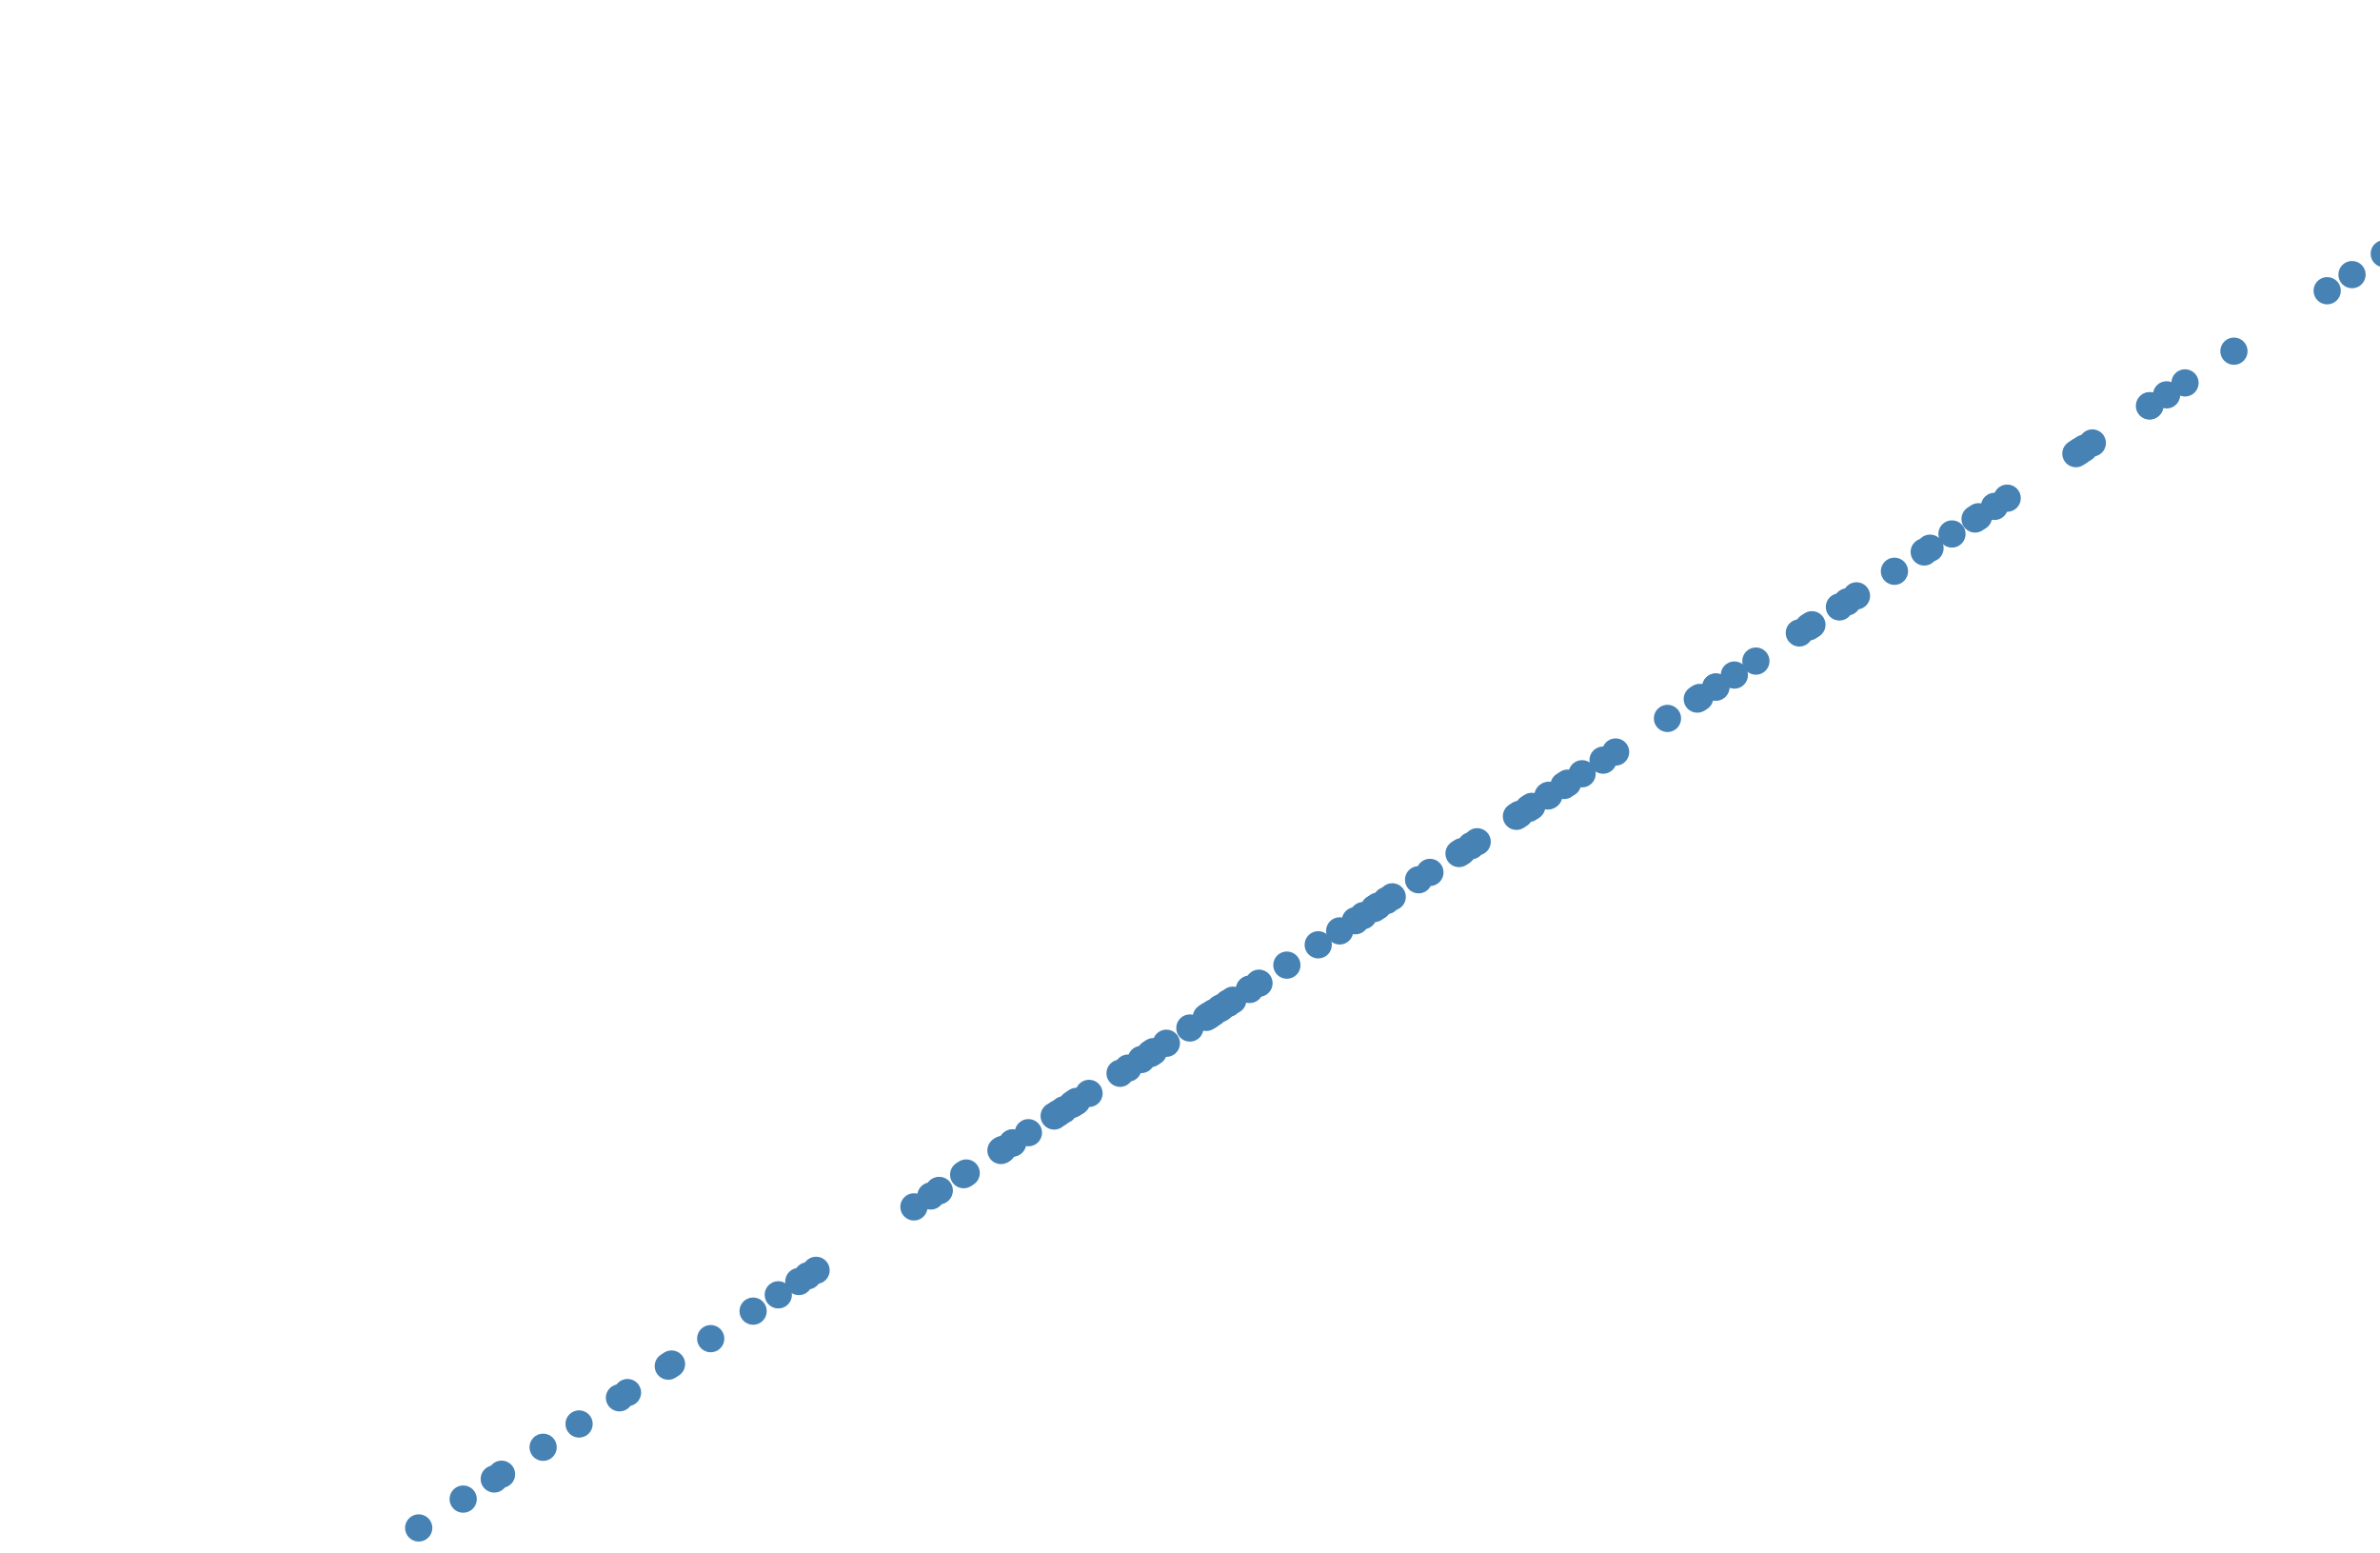
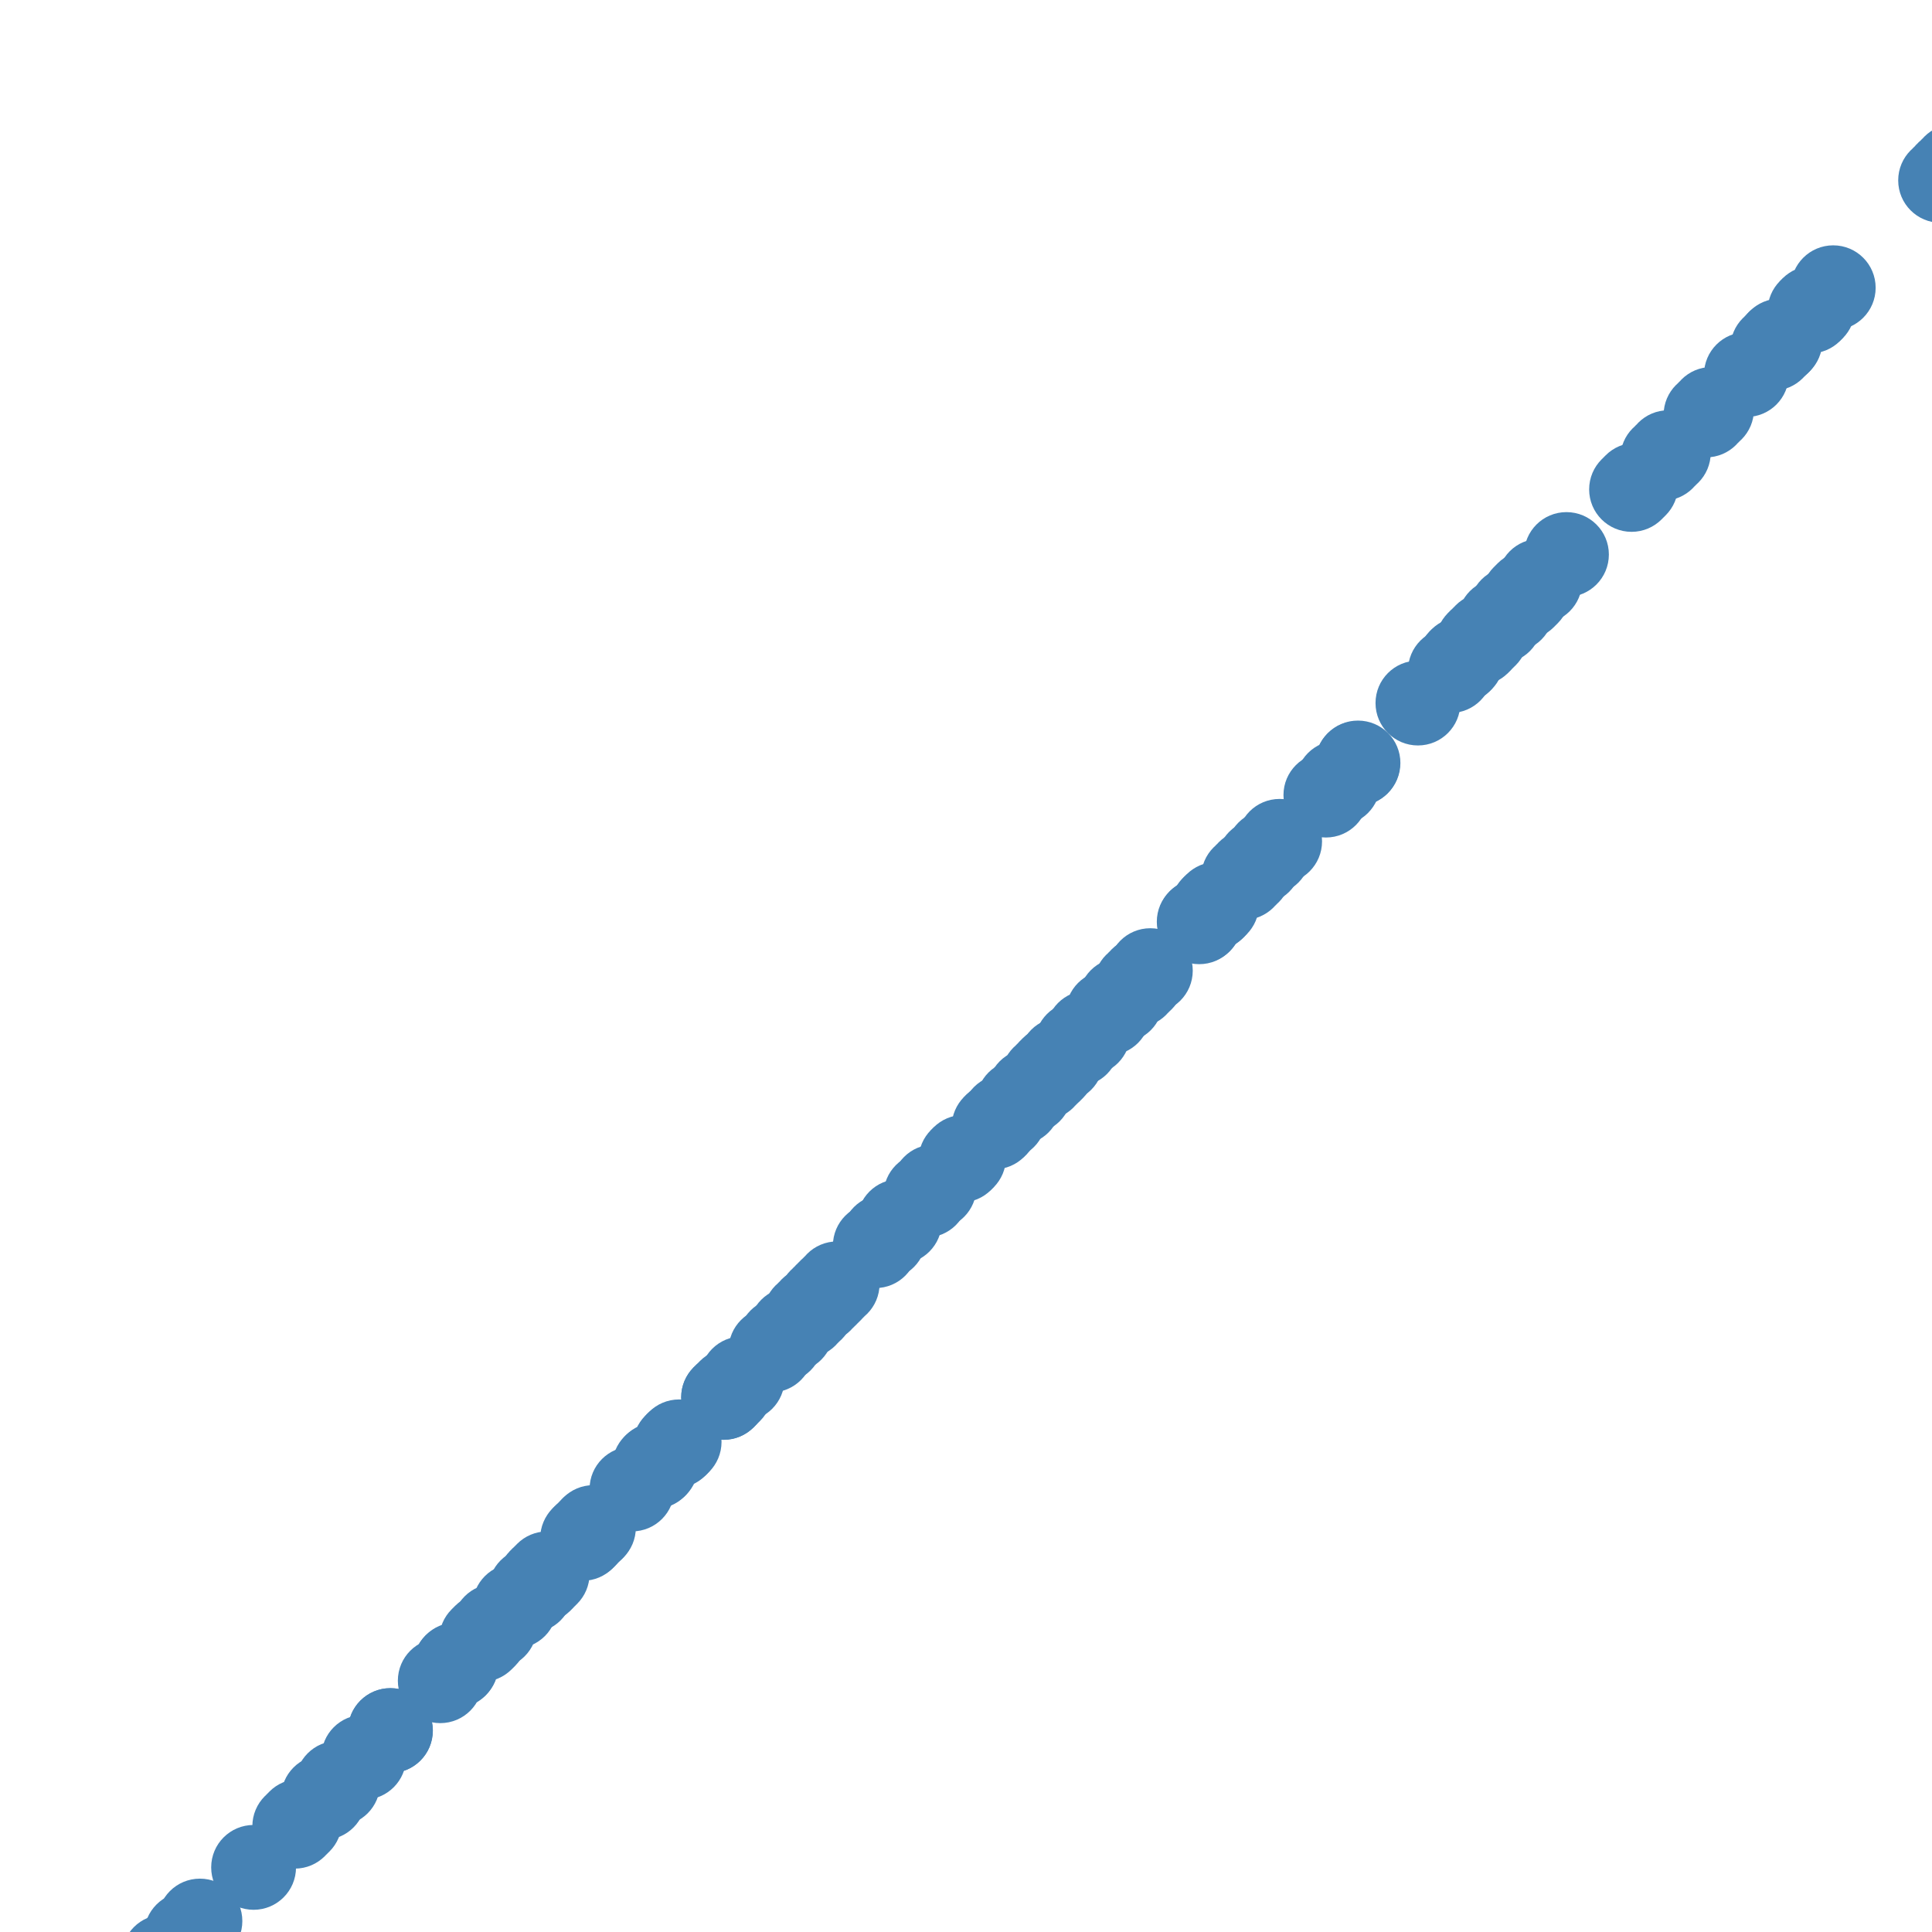
<svg xmlns="http://www.w3.org/2000/svg">
-   <g transform="translate(40,20)">
-     <circle cx="417.792" cy="79.209" r="3" style="fill: steelblue;" />
-     <circle cx="265.135" cy="178.153" r="3" style="fill: steelblue;" />
-     <circle cx="346.428" cy="125.464" r="3" style="fill: steelblue;" />
-     <circle cx="231.304" cy="200.081" r="3" style="fill: steelblue;" />
-     <circle cx="433.146" cy="69.257" r="3" style="fill: steelblue;" />
-     <circle cx="293.734" cy="159.617" r="3" style="fill: steelblue;" />
-     <circle cx="326.969" cy="138.076" r="3" style="fill: steelblue;" />
-     <circle cx="384.753" cy="100.623" r="3" style="fill: steelblue;" />
-     <circle cx="401.732" cy="89.618" r="3" style="fill: steelblue;" />
-     <circle cx="472.157" cy="43.972" r="3" style="fill: steelblue;" />
-     <circle cx="486.891" cy="34.423" r="3" style="fill: steelblue;" />
-     <circle cx="341.686" cy="128.537" r="3" style="fill: steelblue;" />
-     <circle cx="296.414" cy="157.88" r="3" style="fill: steelblue;" />
-     <circle cx="398.946" cy="91.424" r="3" style="fill: steelblue;" />
-     <circle cx="395.423" cy="93.707" r="3" style="fill: steelblue;" />
-     <circle cx="530.395" cy="6.225" r="3" style="fill: steelblue;" />
-     <circle cx="416.855" cy="79.816" r="3" style="fill: steelblue;" />
-     <circle cx="484.722" cy="35.828" r="3" style="fill: steelblue;" />
-     <circle cx="228.373" cy="201.98" r="3" style="fill: steelblue;" />
-     <circle cx="389.582" cy="97.493" r="3" style="fill: steelblue;" />
-     <circle cx="199.668" cy="220.585" r="3" style="fill: steelblue;" />
-     <circle cx="281.756" cy="167.381" r="3" style="fill: steelblue;" />
-     <circle cx="368.567" cy="111.114" r="3" style="fill: steelblue;" />
-     <circle cx="366.532" cy="112.433" r="3" style="fill: steelblue;" />
-     <circle cx="263.231" cy="179.387" r="3" style="fill: steelblue;" />
-     <circle cx="196.978" cy="222.329" r="3" style="fill: steelblue;" />
-     <circle cx="308.18" cy="150.254" r="3" style="fill: steelblue;" />
-     <circle cx="166.581" cy="242.031" r="3" style="fill: steelblue;" />
-     <circle cx="226.005" cy="203.516" r="3" style="fill: steelblue;" />
-     <circle cx="125.744" cy="268.499" r="3" style="fill: steelblue;" />
-     <circle cx="131.283" cy="264.909" r="3" style="fill: steelblue;" />
-     <circle cx="281.097" cy="167.807" r="3" style="fill: steelblue;" />
-     <circle cx="274.691" cy="171.96" r="3" style="fill: steelblue;" />
-     <circle cx="376.922" cy="105.699" r="3" style="fill: steelblue;" />
-     <circle cx="297.103" cy="157.433" r="3" style="fill: steelblue;" />
-     <circle cx="221.864" cy="206.199" r="3" style="fill: steelblue;" />
-     <circle cx="196.633" cy="222.553" r="3" style="fill: steelblue;" />
-     <circle cx="52.147" cy="316.201" r="3" style="fill: steelblue;" />
-     <circle cx="87.442" cy="293.324" r="3" style="fill: steelblue;" />
-     <circle cx="107.784" cy="280.14" r="3" style="fill: steelblue;" />
-     <circle cx="139.597" cy="259.52" r="3" style="fill: steelblue;" />
-     <circle cx="254.832" cy="184.831" r="3" style="fill: steelblue;" />
-     <circle cx="272.199" cy="173.574" r="3" style="fill: steelblue;" />
-     <circle cx="315.563" cy="145.469" r="3" style="fill: steelblue;" />
-     <circle cx="260.019" cy="181.469" r="3" style="fill: steelblue;" />
-     <circle cx="68.774" cy="305.424" r="3" style="fill: steelblue;" />
-     <circle cx="225.473" cy="203.86" r="3" style="fill: steelblue;" />
-     <circle cx="227.038" cy="202.846" r="3" style="fill: steelblue;" />
-     <circle cx="230.244" cy="200.768" r="3" style="fill: steelblue;" />
-     <circle cx="337.63" cy="131.166" r="3" style="fill: steelblue;" />
-     <circle cx="258.287" cy="182.592" r="3" style="fill: steelblue;" />
-     <circle cx="161.138" cy="245.559" r="3" style="fill: steelblue;" />
-     <circle cx="235.073" cy="197.638" r="3" style="fill: steelblue;" />
-     <circle cx="172.636" cy="238.106" r="3" style="fill: steelblue;" />
-     <circle cx="186.327" cy="229.233" r="3" style="fill: steelblue;" />
-     <circle cx="213.841" cy="211.399" r="3" style="fill: steelblue;" />
-     <circle cx="172.079" cy="238.467" r="3" style="fill: steelblue;" />
-     <circle cx="230.306" cy="200.727" r="3" style="fill: steelblue;" />
-     <circle cx="333.532" cy="133.822" r="3" style="fill: steelblue;" />
-     <circle cx="266.395" cy="177.336" r="3" style="fill: steelblue;" />
-     <circle cx="294.42" cy="159.172" r="3" style="fill: steelblue;" />
-     <circle cx="451.639" cy="57.271" r="3" style="fill: steelblue;" />
-     <circle cx="355.989" cy="119.266" r="3" style="fill: steelblue;" />
-     <circle cx="394.668" cy="94.197" r="3" style="fill: steelblue;" />
-     <circle cx="96.329" cy="287.564" r="3" style="fill: steelblue;" />
-     <circle cx="285.093" cy="165.218" r="3" style="fill: steelblue;" />
-     <circle cx="312.797" cy="147.261" r="3" style="fill: steelblue;" />
-     <circle cx="300.651" cy="155.134" r="3" style="fill: steelblue;" />
-     <circle cx="191.998" cy="225.557" r="3" style="fill: steelblue;" />
-     <circle cx="182.887" cy="231.462" r="3" style="fill: steelblue;" />
-     <circle cx="383.48" cy="101.448" r="3" style="fill: steelblue;" />
-     <circle cx="166.71" cy="241.947" r="3" style="fill: steelblue;" />
-     <circle cx="228.828" cy="201.686" r="3" style="fill: steelblue;" />
-     <circle cx="250.111" cy="187.891" r="3" style="fill: steelblue;" />
-     <circle cx="226.206" cy="203.385" r="3" style="fill: steelblue;" />
-     <circle cx="180.286" cy="233.148" r="3" style="fill: steelblue;" />
-     <circle cx="98.099" cy="286.417" r="3" style="fill: steelblue;" />
-     <circle cx="206.501" cy="216.157" r="3" style="fill: steelblue;" />
-     <circle cx="164.852" cy="243.152" r="3" style="fill: steelblue;" />
-     <circle cx="208.257" cy="215.019" r="3" style="fill: steelblue;" />
-     <circle cx="116.408" cy="274.55" r="3" style="fill: steelblue;" />
-     <circle cx="70.379" cy="304.384" r="3" style="fill: steelblue;" />
-     <circle cx="182.761" cy="231.544" r="3" style="fill: steelblue;" />
-     <circle cx="283.737" cy="166.096" r="3" style="fill: steelblue;" />
-     <circle cx="304.989" cy="152.322" r="3" style="fill: steelblue;" />
-     <circle cx="304.195" cy="152.837" r="3" style="fill: steelblue;" />
-     <circle cx="364.813" cy="113.547" r="3" style="fill: steelblue;" />
-     <circle cx="334.088" cy="133.462" r="3" style="fill: steelblue;" />
-     <circle cx="358.76" cy="117.47" r="3" style="fill: steelblue;" />
-     <circle cx="436.814" cy="66.88" r="3" style="fill: steelblue;" />
-     <circle cx="417.527" cy="79.381" r="3" style="fill: steelblue;" />
-     <circle cx="532" cy="5.185" r="3" style="fill: steelblue;" />
-     <circle cx="477.625" cy="40.428" r="3" style="fill: steelblue;" />
-     <circle cx="433.046" cy="69.322" r="3" style="fill: steelblue;" />
-     <circle cx="337.596" cy="131.188" r="3" style="fill: steelblue;" />
-     <circle cx="262.435" cy="179.904" r="3" style="fill: steelblue;" />
-     <circle cx="180.648" cy="232.914" r="3" style="fill: steelblue;" />
-     <circle cx="194.085" cy="224.204" r="3" style="fill: steelblue;" />
-     <circle cx="234.959" cy="197.712" r="3" style="fill: steelblue;" />
-     <circle cx="237.075" cy="196.34" r="3" style="fill: steelblue;" />
-     <circle cx="192.914" cy="224.963" r="3" style="fill: steelblue;" />
-     <circle cx="216.688" cy="209.554" r="3" style="fill: steelblue;" />
-     <circle cx="135.806" cy="261.978" r="3" style="fill: steelblue;" />
-     <circle cx="243.208" cy="192.365" r="3" style="fill: steelblue;" />
-     <circle cx="61.939" cy="309.854" r="3" style="fill: steelblue;" />
-     <circle cx="107.075" cy="280.6" r="3" style="fill: steelblue;" />
-     <circle cx="358.03" cy="117.944" r="3" style="fill: steelblue;" />
-     <circle cx="420.473" cy="77.471" r="3" style="fill: steelblue;" />
-     <circle cx="440.867" cy="64.253" r="3" style="fill: steelblue;" />
-     <circle cx="515.405" cy="15.941" r="3" style="fill: steelblue;" />
-     <circle cx="300.871" cy="154.991" r="3" style="fill: steelblue;" />
-     <circle cx="418.671" cy="78.639" r="3" style="fill: steelblue;" />
-     <circle cx="211.176" cy="213.126" r="3" style="fill: steelblue;" />
-     <circle cx="79.53" cy="298.452" r="3" style="fill: steelblue;" />
-     <circle cx="195.939" cy="223.002" r="3" style="fill: steelblue;" />
-     <circle cx="14.218" cy="340.785" r="3" style="fill: steelblue;" />
-     <circle cx="137.747" cy="260.719" r="3" style="fill: steelblue;" />
-     <circle cx="213.168" cy="211.835" r="3" style="fill: steelblue;" />
+   <g>
+     <circle cx="49.474" cy="50.526" r="2" style="fill: steelblue;" />
+     <circle cx="45.308" cy="54.692" r="2" style="fill: steelblue;" />
+     <circle cx="41.676" cy="58.324" r="2" style="fill: steelblue;" />
+     <circle cx="37.977" cy="62.023" r="2" style="fill: steelblue;" />
+     <circle cx="25.588" cy="74.412" r="2" style="fill: steelblue;" />
+     <circle cx="46.869" cy="53.131" r="2" style="fill: steelblue;" />
+     <circle cx="39.47" cy="60.53" r="2" style="fill: steelblue;" />
+     <circle cx="45.432" cy="54.568" r="2" style="fill: steelblue;" />
+     <circle cx="25.46" cy="74.54" r="2" style="fill: steelblue;" />
+     <circle cx="47.336" cy="52.664" r="2" style="fill: steelblue;" />
+     <circle cx="64.026" cy="35.974" r="2" style="fill: steelblue;" />
+     <circle cx="31.924" cy="68.076" r="2" style="fill: steelblue;" />
+     <circle cx="22.877" cy="77.123" r="2" style="fill: steelblue;" />
+     <circle cx="18.41" cy="81.59" r="2" style="fill: steelblue;" />
+     <circle cx="39.177" cy="60.823" r="2" style="fill: steelblue;" />
+     <circle cx="7.729" cy="92.271" r="2" style="fill: steelblue;" />
+     <circle cx="30.861" cy="69.139" r="2" style="fill: steelblue;" />
+     <circle cx="50.778" cy="49.222" r="2" style="fill: steelblue;" />
+     <circle cx="38.27" cy="61.73" r="2" style="fill: steelblue;" />
+     <circle cx="59.805" cy="40.195" r="2" style="fill: steelblue;" />
+     <circle cx="78.658" cy="21.342" r="2" style="fill: steelblue;" />
+     <circle cx="68.915" cy="31.085" r="2" style="fill: steelblue;" />
+     <circle cx="11.957" cy="88.043" r="2" style="fill: steelblue;" />
+     <circle cx="52.843" cy="47.157" r="2" style="fill: steelblue;" />
+     <circle cx="27.979" cy="72.021" r="2" style="fill: steelblue;" />
+     <circle cx="34.245" cy="65.755" r="2" style="fill: steelblue;" />
+     <circle cx="25.797" cy="74.203" r="2" style="fill: steelblue;" />
+     <circle cx="43.655" cy="56.345" r="2" style="fill: steelblue;" />
+     <circle cx="17.15" cy="82.85" r="2" style="fill: steelblue;" />
+     <circle cx="34.992" cy="65.008" r="2" style="fill: steelblue;" />
+     <circle cx="48.021" cy="51.979" r="2" style="fill: steelblue;" />
+     <circle cx="60.332" cy="39.668" r="2" style="fill: steelblue;" />
+     <circle cx="93.915" cy="6.085" r="2" style="fill: steelblue;" />
+     <circle cx="42.406" cy="57.594" r="2" style="fill: steelblue;" />
+     <circle cx="57.171" cy="42.829" r="2" style="fill: steelblue;" />
+     <circle cx="80.696" cy="19.304" r="2" style="fill: steelblue;" />
+     <circle cx="53.563" cy="46.437" r="2" style="fill: steelblue;" />
+     <circle cx="85.466" cy="14.534" r="2" style="fill: steelblue;" />
+     <circle cx="27.532" cy="72.468" r="2" style="fill: steelblue;" />
+     <circle cx="24.276" cy="75.724" r="2" style="fill: steelblue;" />
+     <circle cx="58.881" cy="41.119" r="2" style="fill: steelblue;" />
+     <circle cx="29.797" cy="70.203" r="2" style="fill: steelblue;" />
+     <circle cx="83.923" cy="16.077" r="2" style="fill: steelblue;" />
+     <circle cx="57.235" cy="42.765" r="2" style="fill: steelblue;" />
+     <circle cx="69.82" cy="30.18" r="2" style="fill: steelblue;" />
+     <circle cx="77.12" cy="22.88" r="2" style="fill: steelblue;" />
+     <circle cx="56.583" cy="43.417" r="2" style="fill: steelblue;" />
+     <circle cx="82.34" cy="17.66" r="2" style="fill: steelblue;" />
+     <circle cx="27.676" cy="72.324" r="2" style="fill: steelblue;" />
+     <circle cx="9.426" cy="90.574" r="2" style="fill: steelblue;" />
+     <circle cx="6.823" cy="93.177" r="2" style="fill: steelblue;" />
+     <circle cx="30.927" cy="69.073" r="2" style="fill: steelblue;" />
+     <circle cx="57.361" cy="42.639" r="2" style="fill: steelblue;" />
+     <circle cx="83.583" cy="16.417" r="2" style="fill: steelblue;" />
+     <circle cx="49.196" cy="50.804" r="2" style="fill: steelblue;" />
+     <circle cx="36.803" cy="63.197" r="2" style="fill: steelblue;" />
+     <circle cx="38.691" cy="61.309" r="2" style="fill: steelblue;" />
+     <circle cx="38.946" cy="61.054" r="2" style="fill: steelblue;" />
+     <circle cx="49.651" cy="50.349" r="2" style="fill: steelblue;" />
+     <circle cx="21.504" cy="78.496" r="2" style="fill: steelblue;" />
+     <circle cx="34.12" cy="65.88" r="2" style="fill: steelblue;" />
+     <circle cx="15.253" cy="84.747" r="2" style="fill: steelblue;" />
+     <circle cx="27.469" cy="72.531" r="2" style="fill: steelblue;" />
+     <circle cx="27.908" cy="72.092" r="2" style="fill: steelblue;" />
+     <circle cx="8.792" cy="91.208" r="2" style="fill: steelblue;" />
+     <circle cx="25.016" cy="74.984" r="2" style="fill: steelblue;" />
+     <circle cx="46.985" cy="53.015" r="2" style="fill: steelblue;" />
+     <circle cx="15.921" cy="84.079" r="2" style="fill: steelblue;" />
+     <circle cx="34.114" cy="65.886" r="2" style="fill: steelblue;" />
+     <circle cx="14.12" cy="85.88" r="2" style="fill: steelblue;" />
+     <circle cx="41.269" cy="58.731" r="2" style="fill: steelblue;" />
+     <circle cx="59.372" cy="40.628" r="2" style="fill: steelblue;" />
+     <circle cx="70.049" cy="29.951" r="2" style="fill: steelblue;" />
+     <circle cx="85.337" cy="14.663" r="2" style="fill: steelblue;" />
+     <circle cx="68.383" cy="31.617" r="2" style="fill: steelblue;" />
+     <circle cx="68.819" cy="31.181" r="2" style="fill: steelblue;" />
+     <circle cx="91.747" cy="8.253" r="2" style="fill: steelblue;" />
+     <circle cx="72.596" cy="27.404" r="2" style="fill: steelblue;" />
+     <circle cx="53.825" cy="46.175" r="2" style="fill: steelblue;" />
+     <circle cx="91.894" cy="8.106" r="2" style="fill: steelblue;" />
+     <circle cx="80.435" cy="19.565" r="2" style="fill: steelblue;" />
+     <circle cx="78.394" cy="21.606" r="2" style="fill: steelblue;" />
+     <circle cx="83.809" cy="16.191" r="2" style="fill: steelblue;" />
+     <circle cx="37.307" cy="62.693" r="2" style="fill: steelblue;" />
+     <circle cx="34.425" cy="65.575" r="2" style="fill: steelblue;" />
+     <circle cx="21.466" cy="78.534" r="2" style="fill: steelblue;" />
+     <circle cx="73.855" cy="26.145" r="2" style="fill: steelblue;" />
+     <circle cx="13.898" cy="86.102" r="2" style="fill: steelblue;" />
+     <circle cx="23.324" cy="76.676" r="2" style="fill: steelblue;" />
+     <circle cx="92.146" cy="7.854" r="2" style="fill: steelblue;" />
+     <circle cx="69.68" cy="30.32" r="2" style="fill: steelblue;" />
+     <circle cx="70.717" cy="29.283" r="2" style="fill: steelblue;" />
+     <circle cx="93.356" cy="6.644" r="2" style="fill: steelblue;" />
+     <circle cx="71.264" cy="28.736" r="2" style="fill: steelblue;" />
+     <circle cx="48.548" cy="51.452" r="2" style="fill: steelblue;" />
+     <circle cx="76.925" cy="23.075" r="2" style="fill: steelblue;" />
+     <circle cx="62.513" cy="37.487" r="2" style="fill: steelblue;" />
+     <circle cx="50.035" cy="49.965" r="2" style="fill: steelblue;" />
+     <circle cx="71.839" cy="28.161" r="2" style="fill: steelblue;" />
+     <circle cx="18.403" cy="81.597" r="2" style="fill: steelblue;" />
+     <circle cx="52.242" cy="47.758" r="2" style="fill: steelblue;" />
+     <circle cx="51.299" cy="48.701" r="2" style="fill: steelblue;" />
+     <circle cx="56.541" cy="43.459" r="2" style="fill: steelblue;" />
+     <circle cx="66.853" cy="33.147" r="2" style="fill: steelblue;" />
+     <circle cx="86.433" cy="13.567" r="2" style="fill: steelblue;" />
+     <circle cx="91.496" cy="8.504" r="2" style="fill: steelblue;" />
+     <circle cx="63.083" cy="36.917" r="2" style="fill: steelblue;" />
+     <circle cx="58.63" cy="41.37" r="2" style="fill: steelblue;" />
+     <circle cx="31.836" cy="68.164" r="2" style="fill: steelblue;" />
+     <circle cx="83.875" cy="16.125" r="2" style="fill: steelblue;" />
+     <circle cx="54.236" cy="45.764" r="2" style="fill: steelblue;" />
+     <circle cx="64.001" cy="35.999" r="2" style="fill: steelblue;" />
+     <circle cx="72.032" cy="27.968" r="2" style="fill: steelblue;" />
+     <circle cx="22.706" cy="77.294" r="2" style="fill: steelblue;" />
+     <circle cx="36.35" cy="63.65" r="2" style="fill: steelblue;" />
+     <circle cx="20.758" cy="79.242" r="2" style="fill: steelblue;" />
+     <circle cx="32.019" cy="67.981" r="2" style="fill: steelblue;" />
+     <circle cx="44.039" cy="55.961" r="2" style="fill: steelblue;" />
  </g>
</svg>
